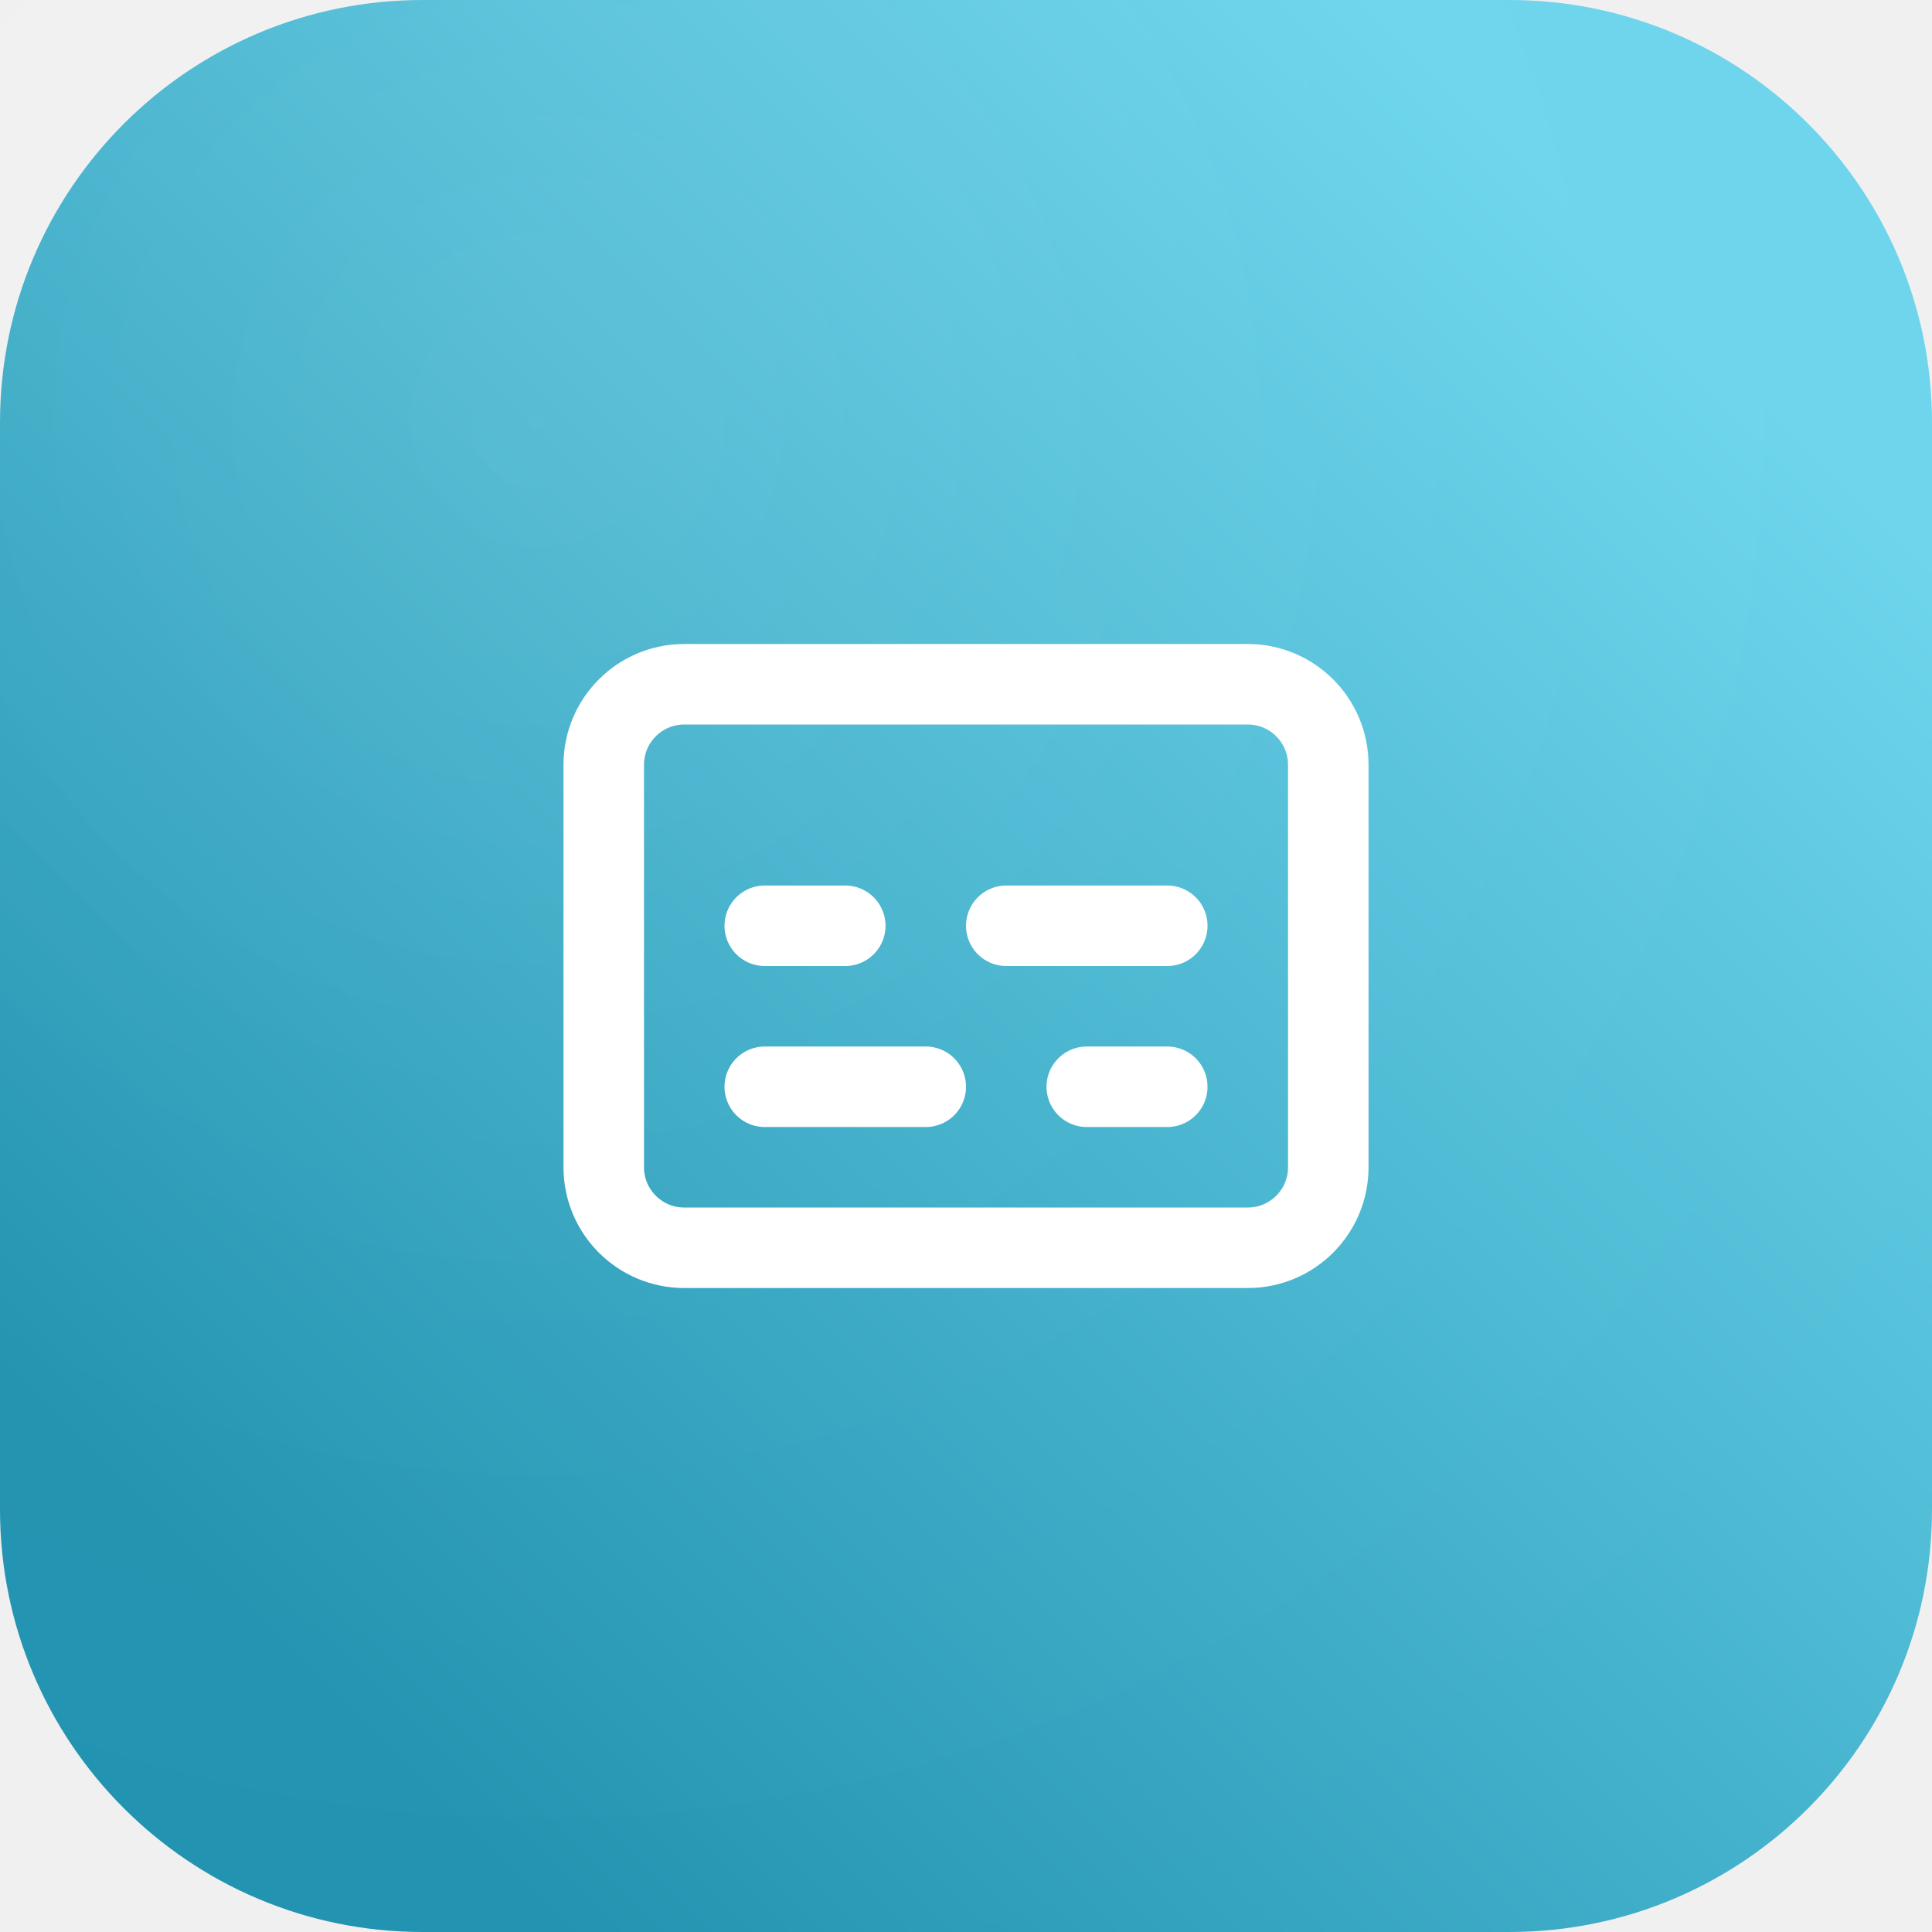
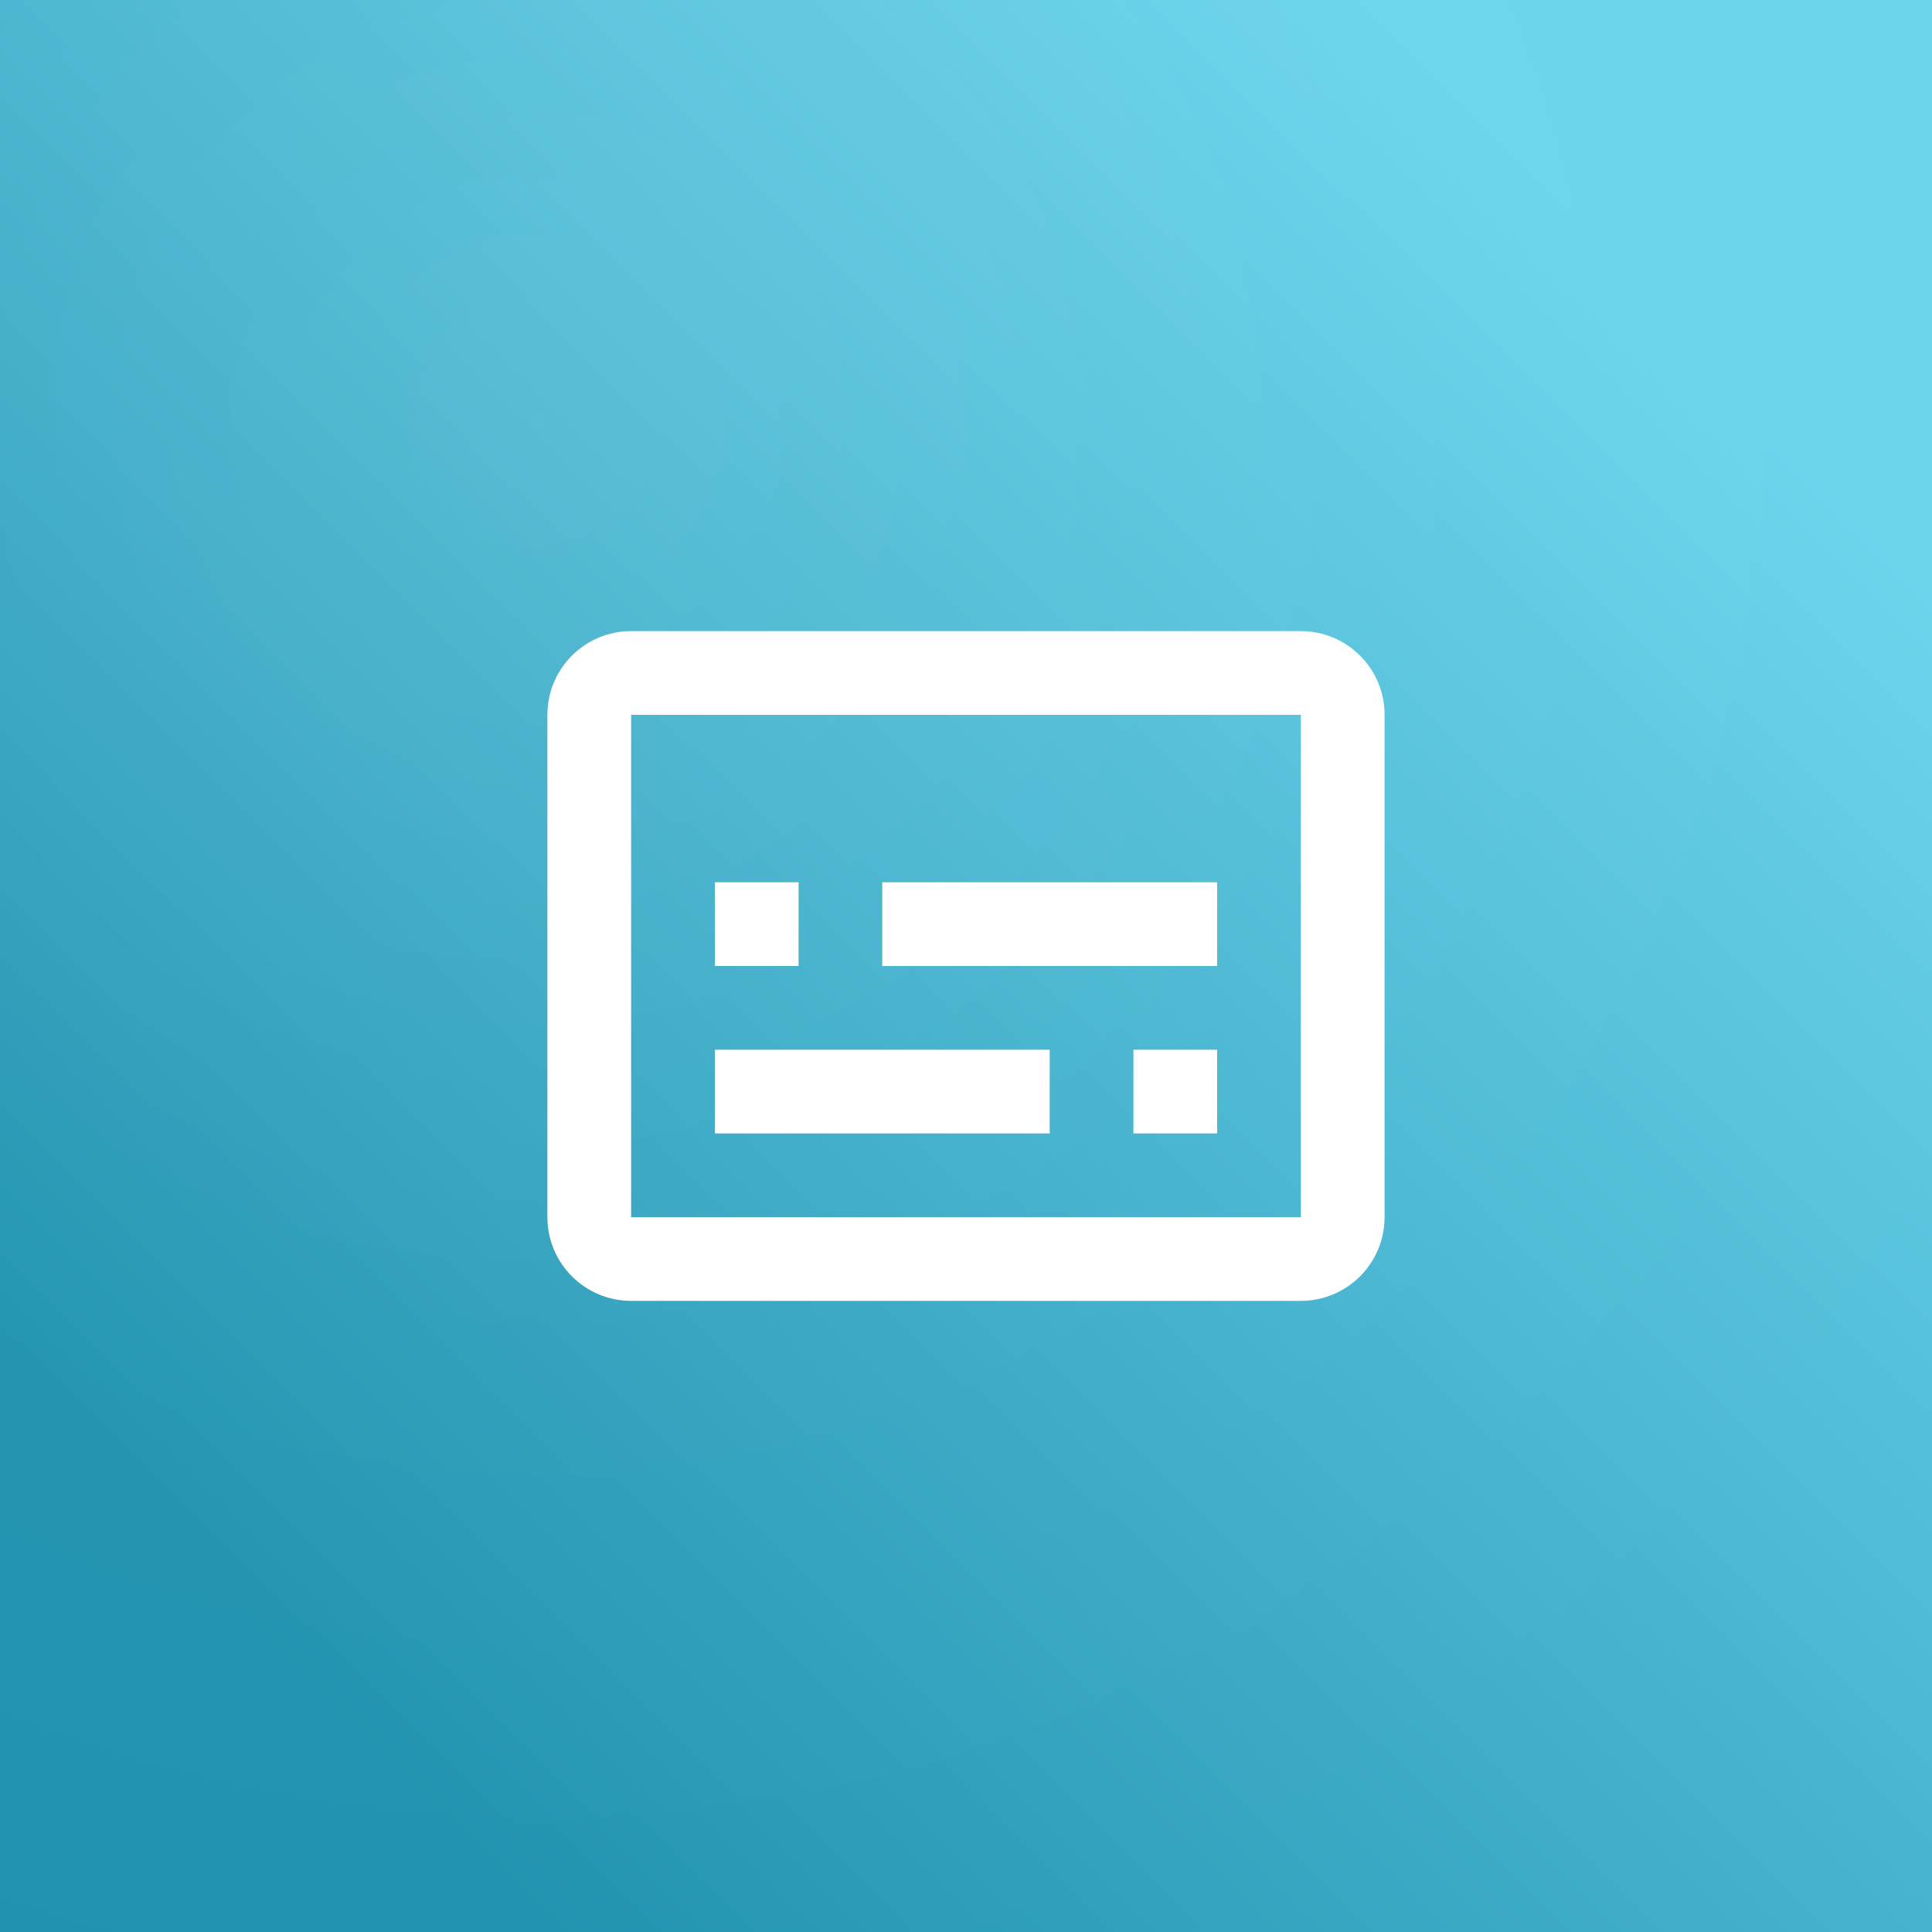
<svg xmlns="http://www.w3.org/2000/svg" width="512" height="512" viewBox="0 0 512 512">
  <defs>
    <linearGradient id="icon-studio-bg" x1="0.146" y1="0.854" x2="0.854" y2="0.146">
      <stop offset="0" stop-color="#2193B0" />
      <stop offset="1" stop-color="#6DD5ED" />
    </linearGradient>
    <radialGradient id="icon-studio-glare" cx="0.28" cy="0.22" r="0.85">
      <stop offset="0" stop-color="#FFFFFF" stop-opacity="0.077" />
      <stop offset="0.55" stop-color="#FFFFFF" stop-opacity="0.017" />
      <stop offset="1" stop-color="#FFFFFF" stop-opacity="0" />
    </radialGradient>
  </defs>
-   <rect width="512" height="512" rx="112" ry="112" fill="url(#icon-studio-bg)" />
-   <g transform="translate(128 128) scale(10.667)" fill="none" stroke="#FFFFFF" stroke-width="2" stroke-linecap="round" stroke-linejoin="round">
-     <rect width="18" height="14" x="3" y="5" rx="2" ry="2" />
-     <path d="M7 15h4M15 15h2M7 11h2M13 11h4" />
+   <rect width="512" height="512" fill="url(#icon-studio-bg)" />
+   <g transform="translate(122.88 122.88) scale(11.093)" color="#FFFFFF">
+     <path fill="currentColor" d="M20 4a2 2 0 0 1 2 2v12a2 2 0 0 1-2 2H4a2 2 0 0 1-2-2V6a2 2 0 0 1 2-2zm0 14V6H4v12zM6 10h2v2H6zm0 4h8v2H6zm10 0h2v2h-2zm-6-4h8v2h-8z" />
  </g>
  <rect width="512" height="512" fill="url(#icon-studio-glare)" />
</svg>
